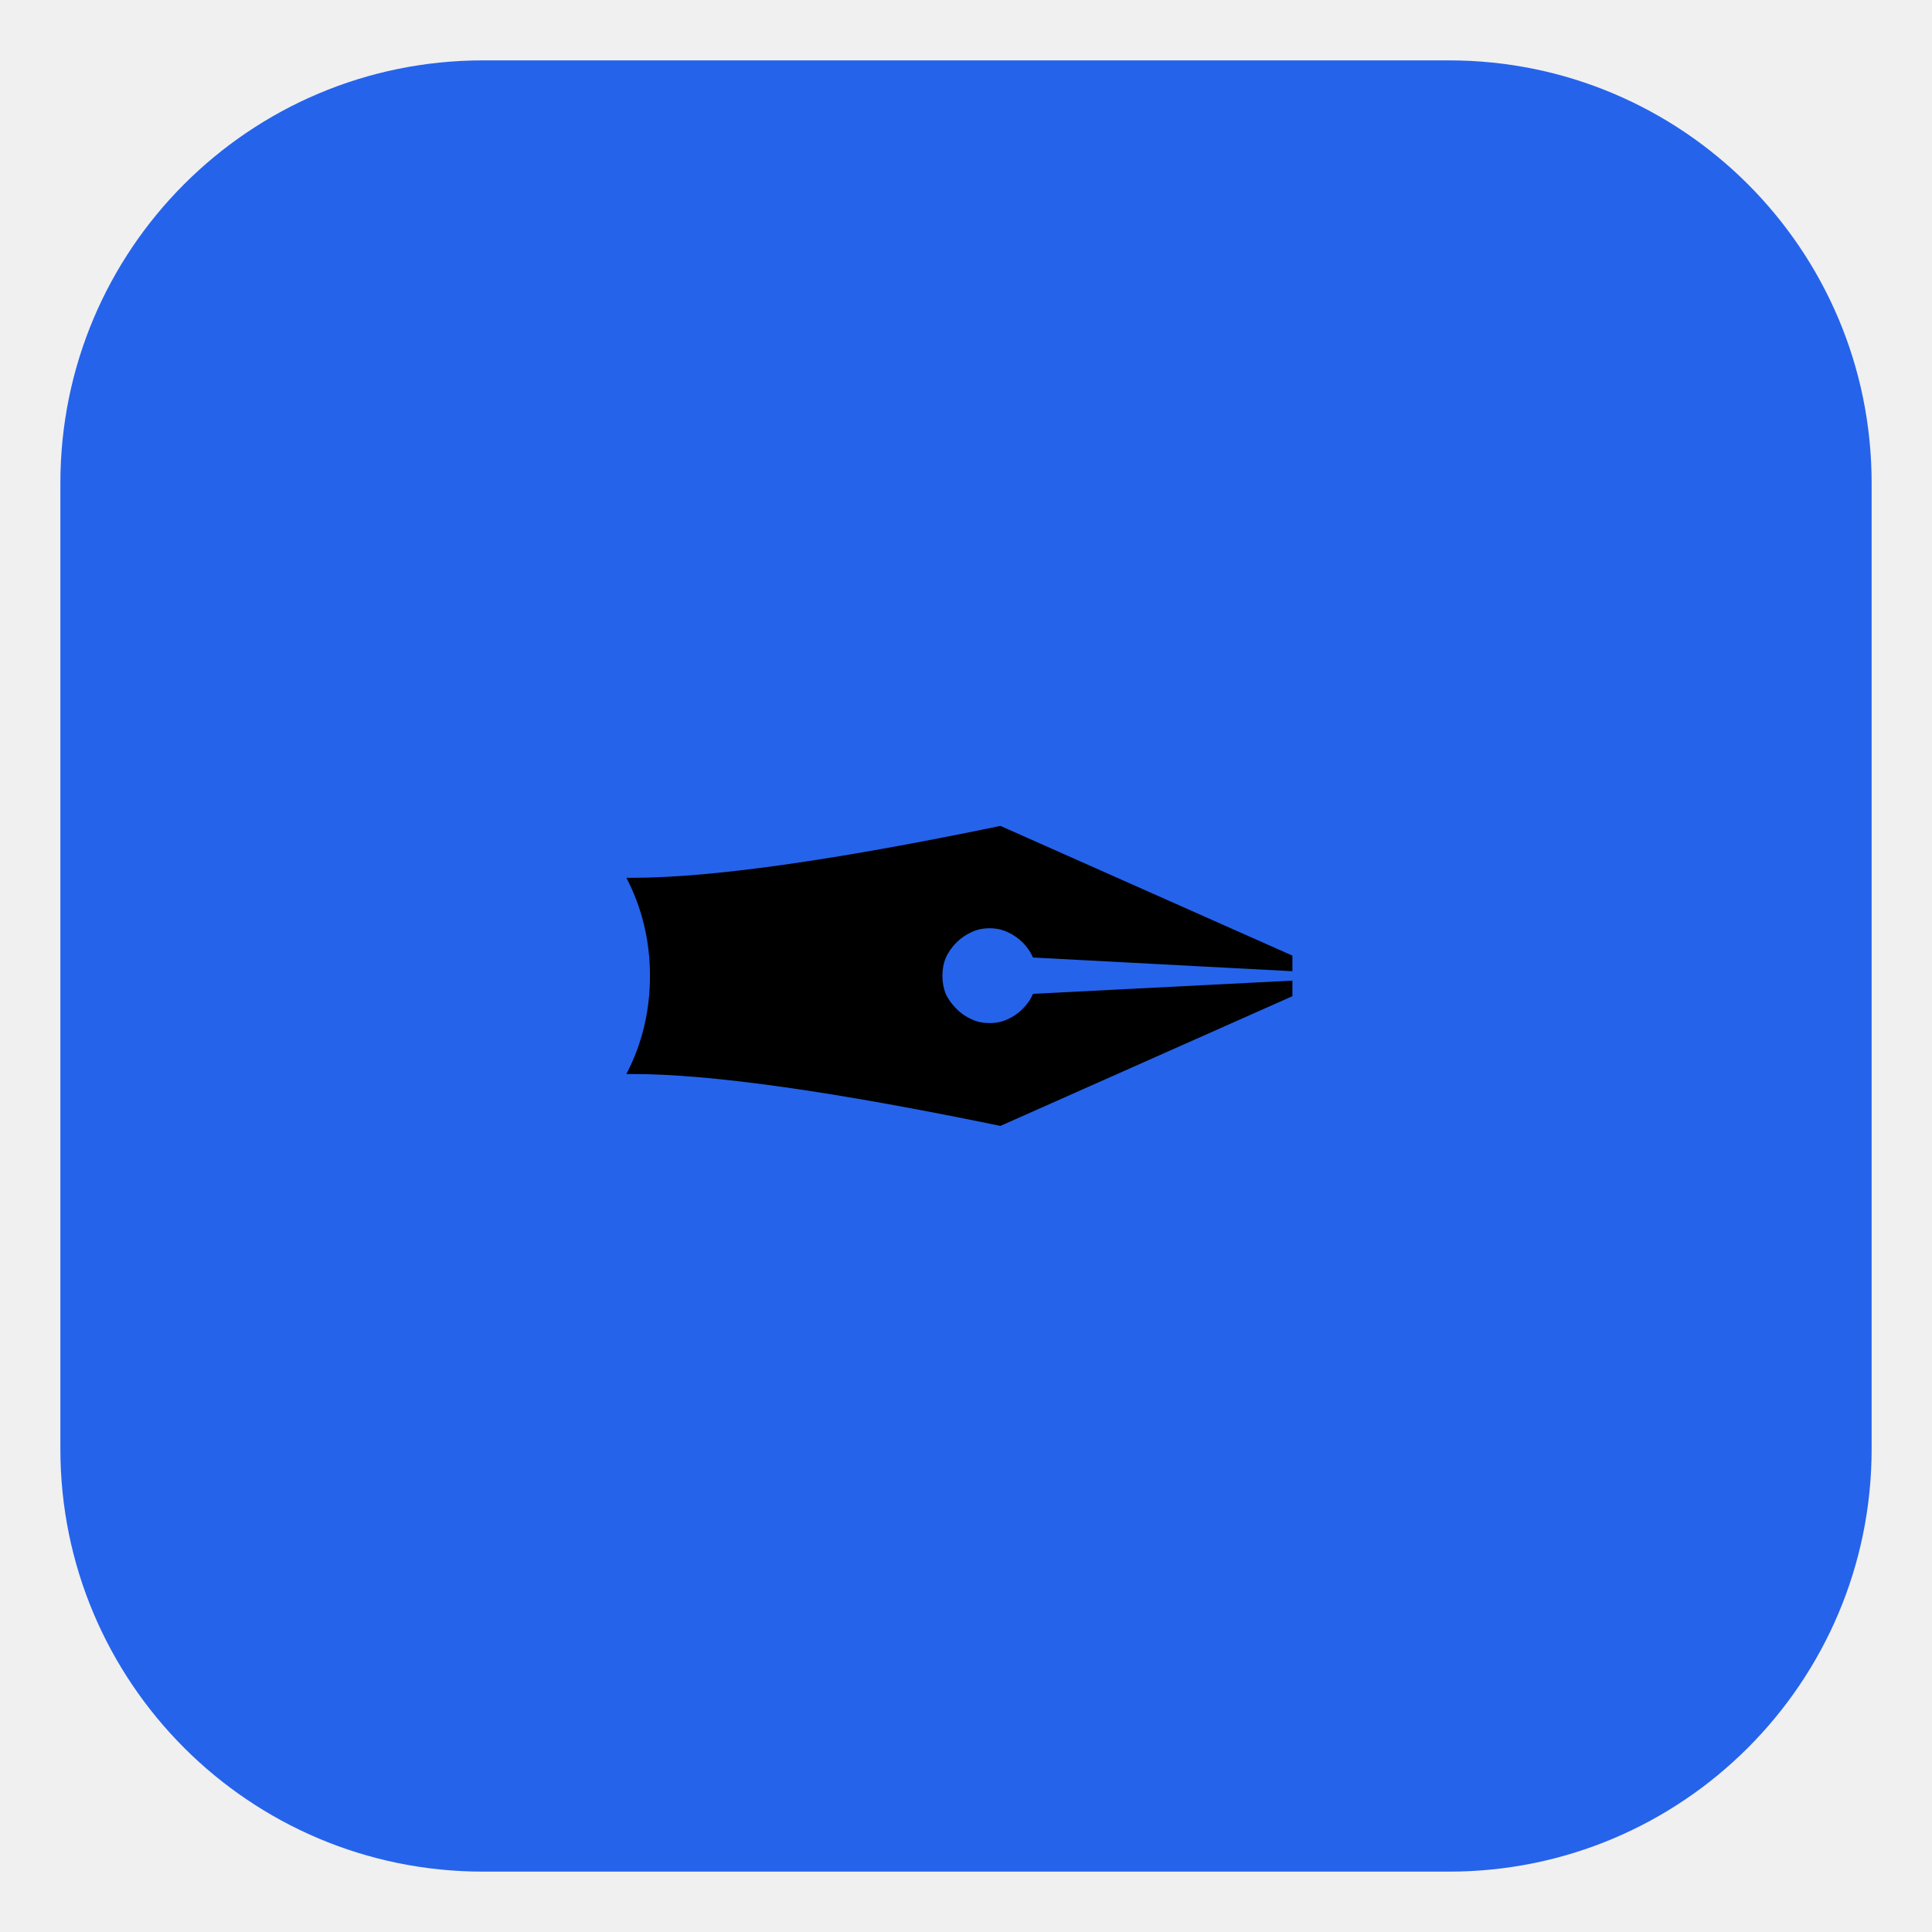
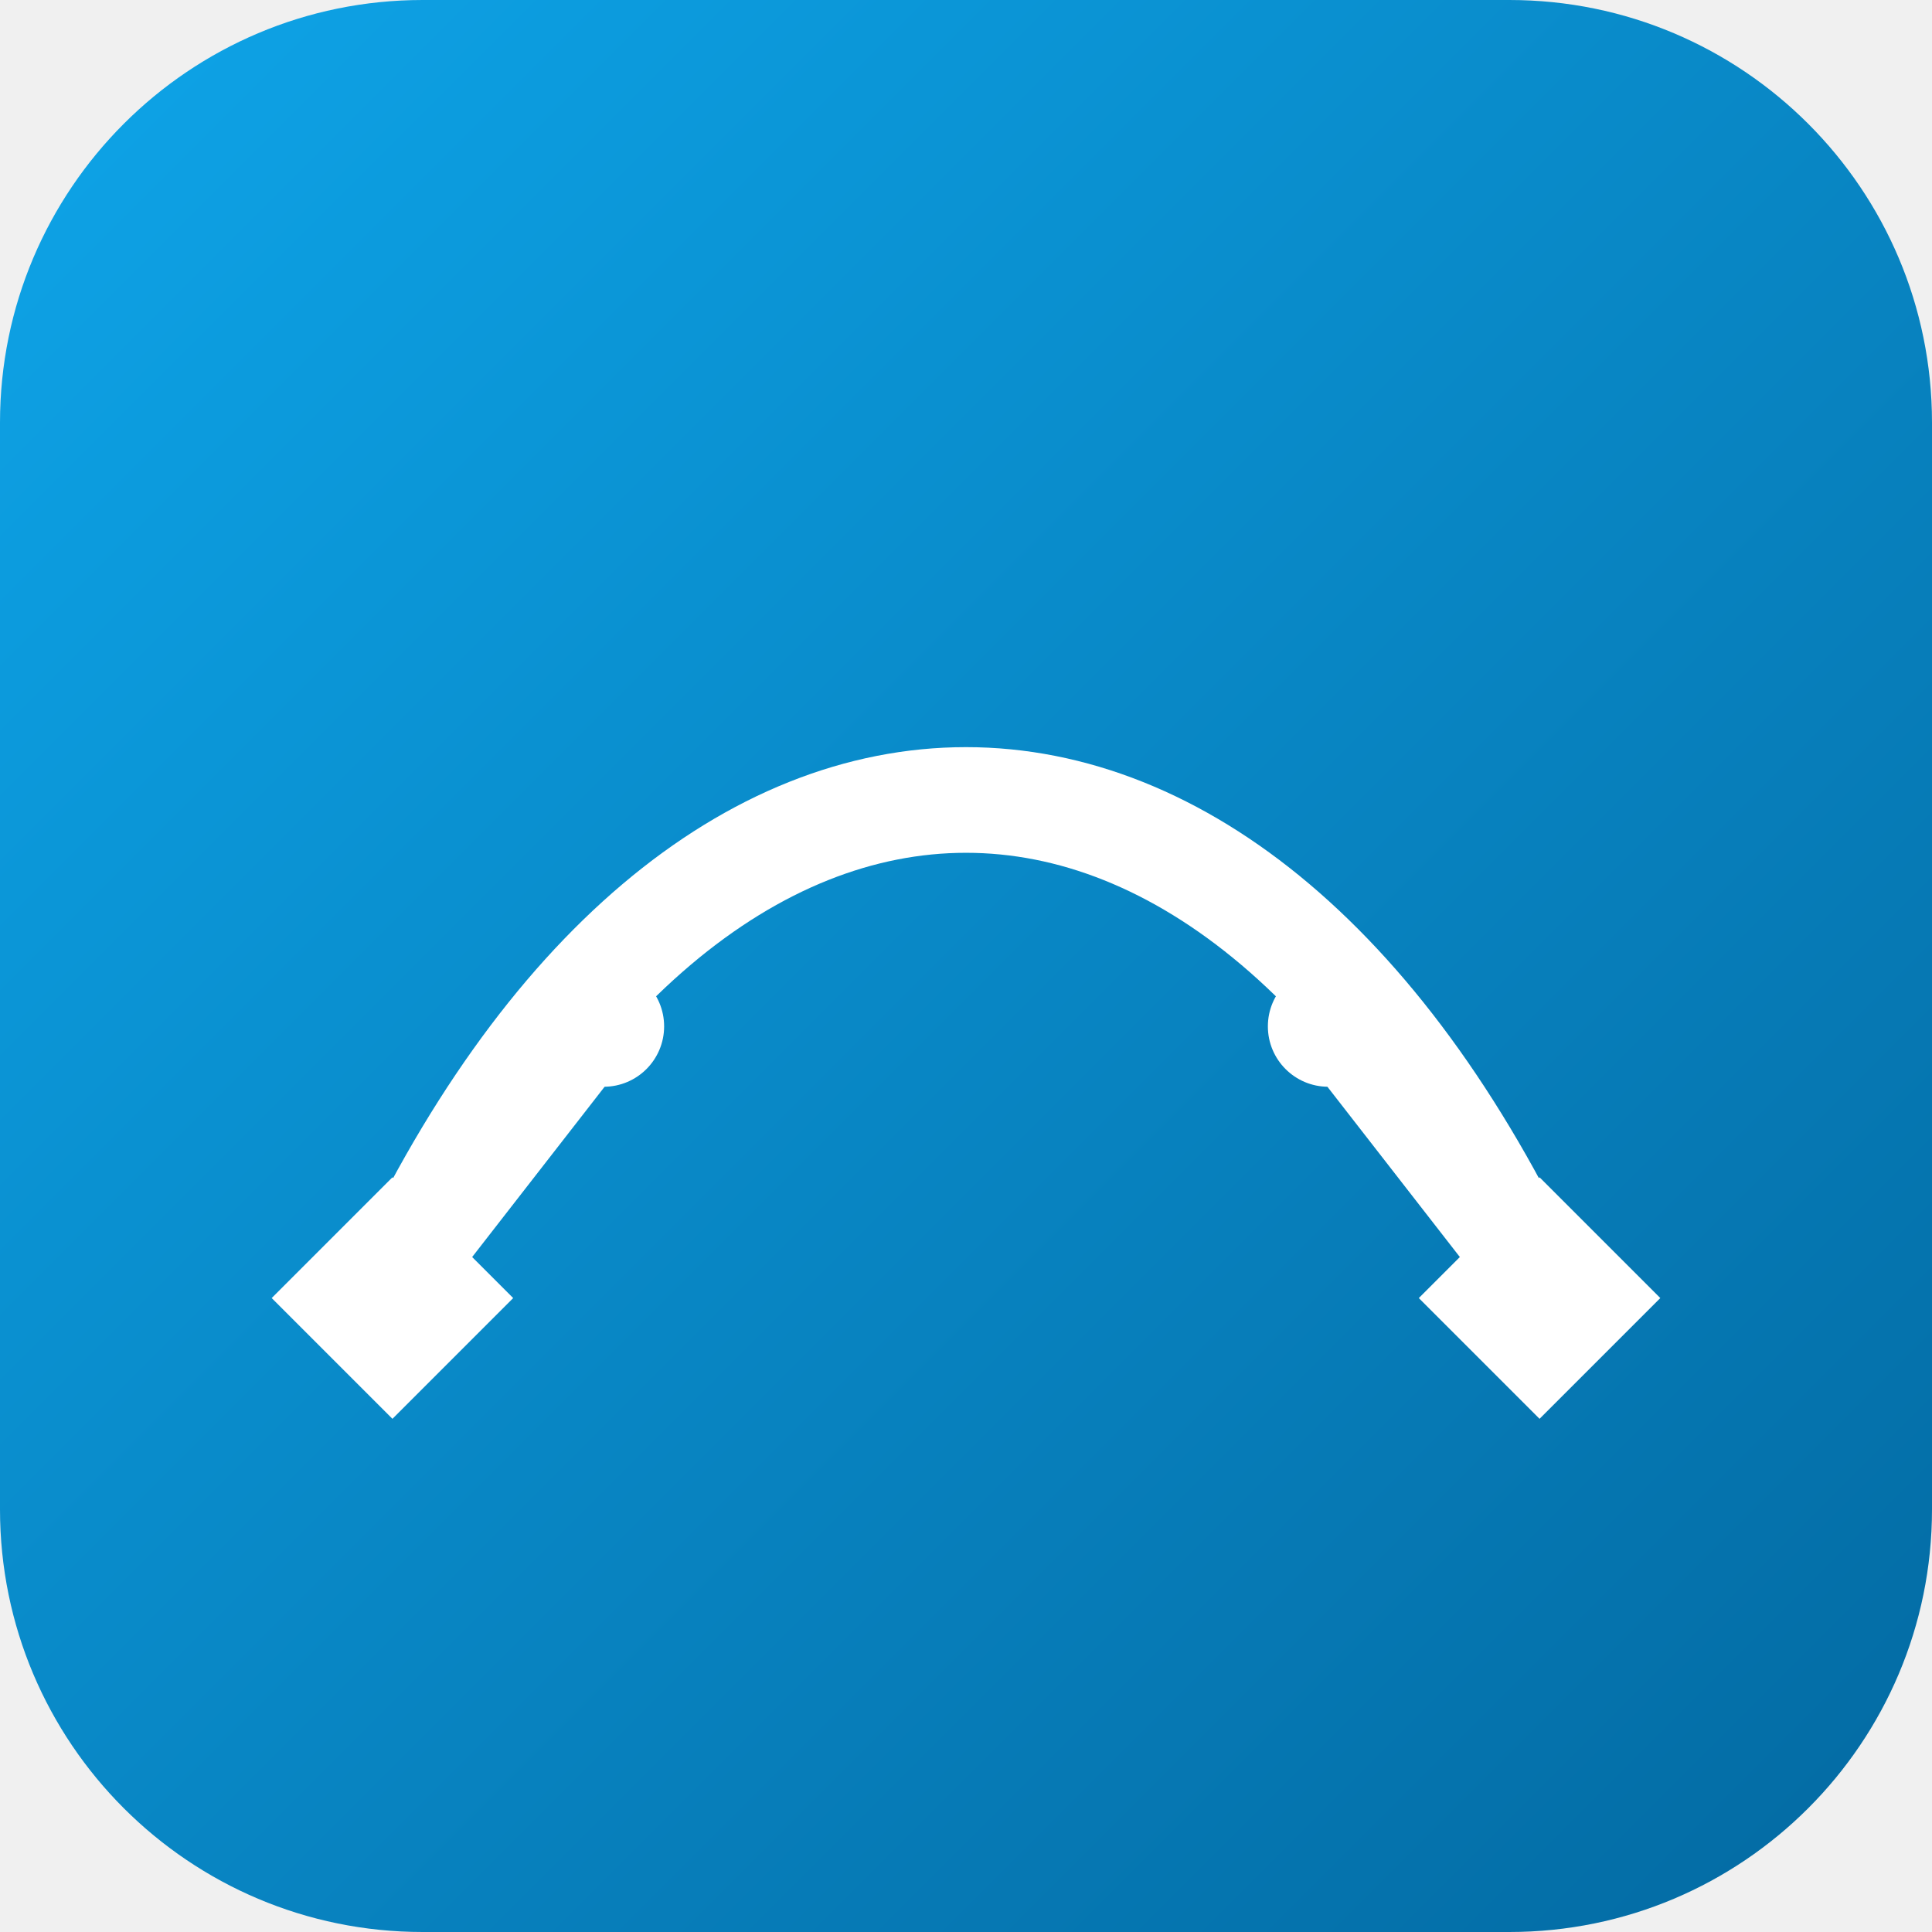
- <svg xmlns="http://www.w3.org/2000/svg" viewBox="0 0 64 64" width="64" height="64">
-   <rect x="2" y="2" width="60" height="60" rx="14" fill="#2563eb" />
-   <text x="32" y="44" font-family="Segoe UI Symbol, Apple Color Emoji, Noto Color Emoji, sans-serif" font-size="32" text-anchor="middle">✒️</text>
+ <svg xmlns="http://www.w3.org/2000/svg" viewBox="0 0 128 128" width="128" height="128" role="img" aria-label="VectorCraft">
+   <defs>
+     <linearGradient id="bg-vectorcraft" x1="0%" y1="0%" x2="100%" y2="100%">
+       <stop offset="0%" stop-color="#0ea5e9" />
+       <stop offset="100%" stop-color="#0369a1" />
+     </linearGradient>
+   </defs>
+   <rect width="128" height="128" rx="28" fill="url(#bg-vectorcraft)" />
+   <g fill="none" stroke="#fff" stroke-width="7" stroke-linecap="round" stroke-linejoin="round">
+     <path d="M26 86 C46 42 82 42 102 86" />
+     <path d="M26 86 L40 68 M102 86 L88 68" stroke-width="5" />
+   </g>
+   <g fill="#fff">
+     <path d="M26 78 L34 86 L26 94 L18 86 Z" />
+     <path d="M102 78 L110 86 L102 94 L94 86 Z" />
+     <circle cx="40" cy="68" r="4" />
+     <circle cx="88" cy="68" r="4" />
+   </g>
</svg>
